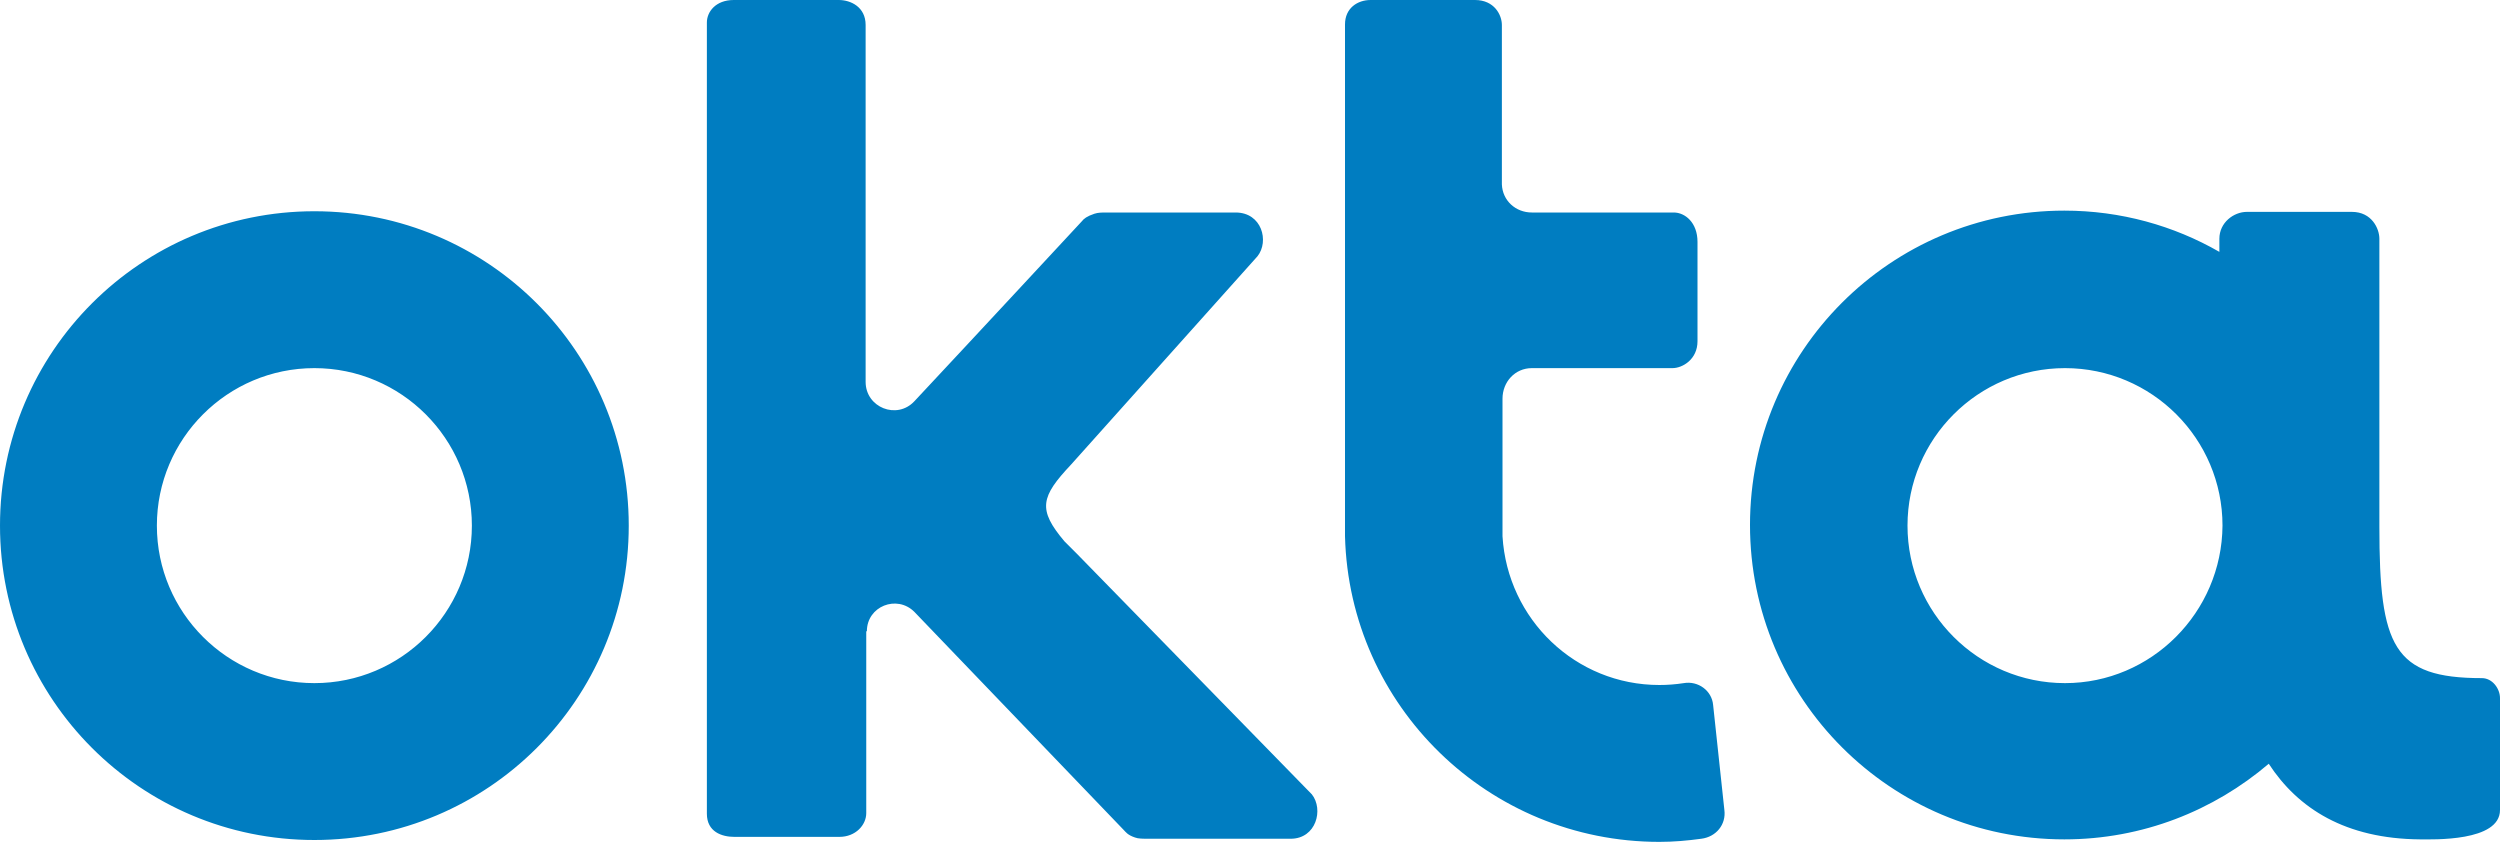
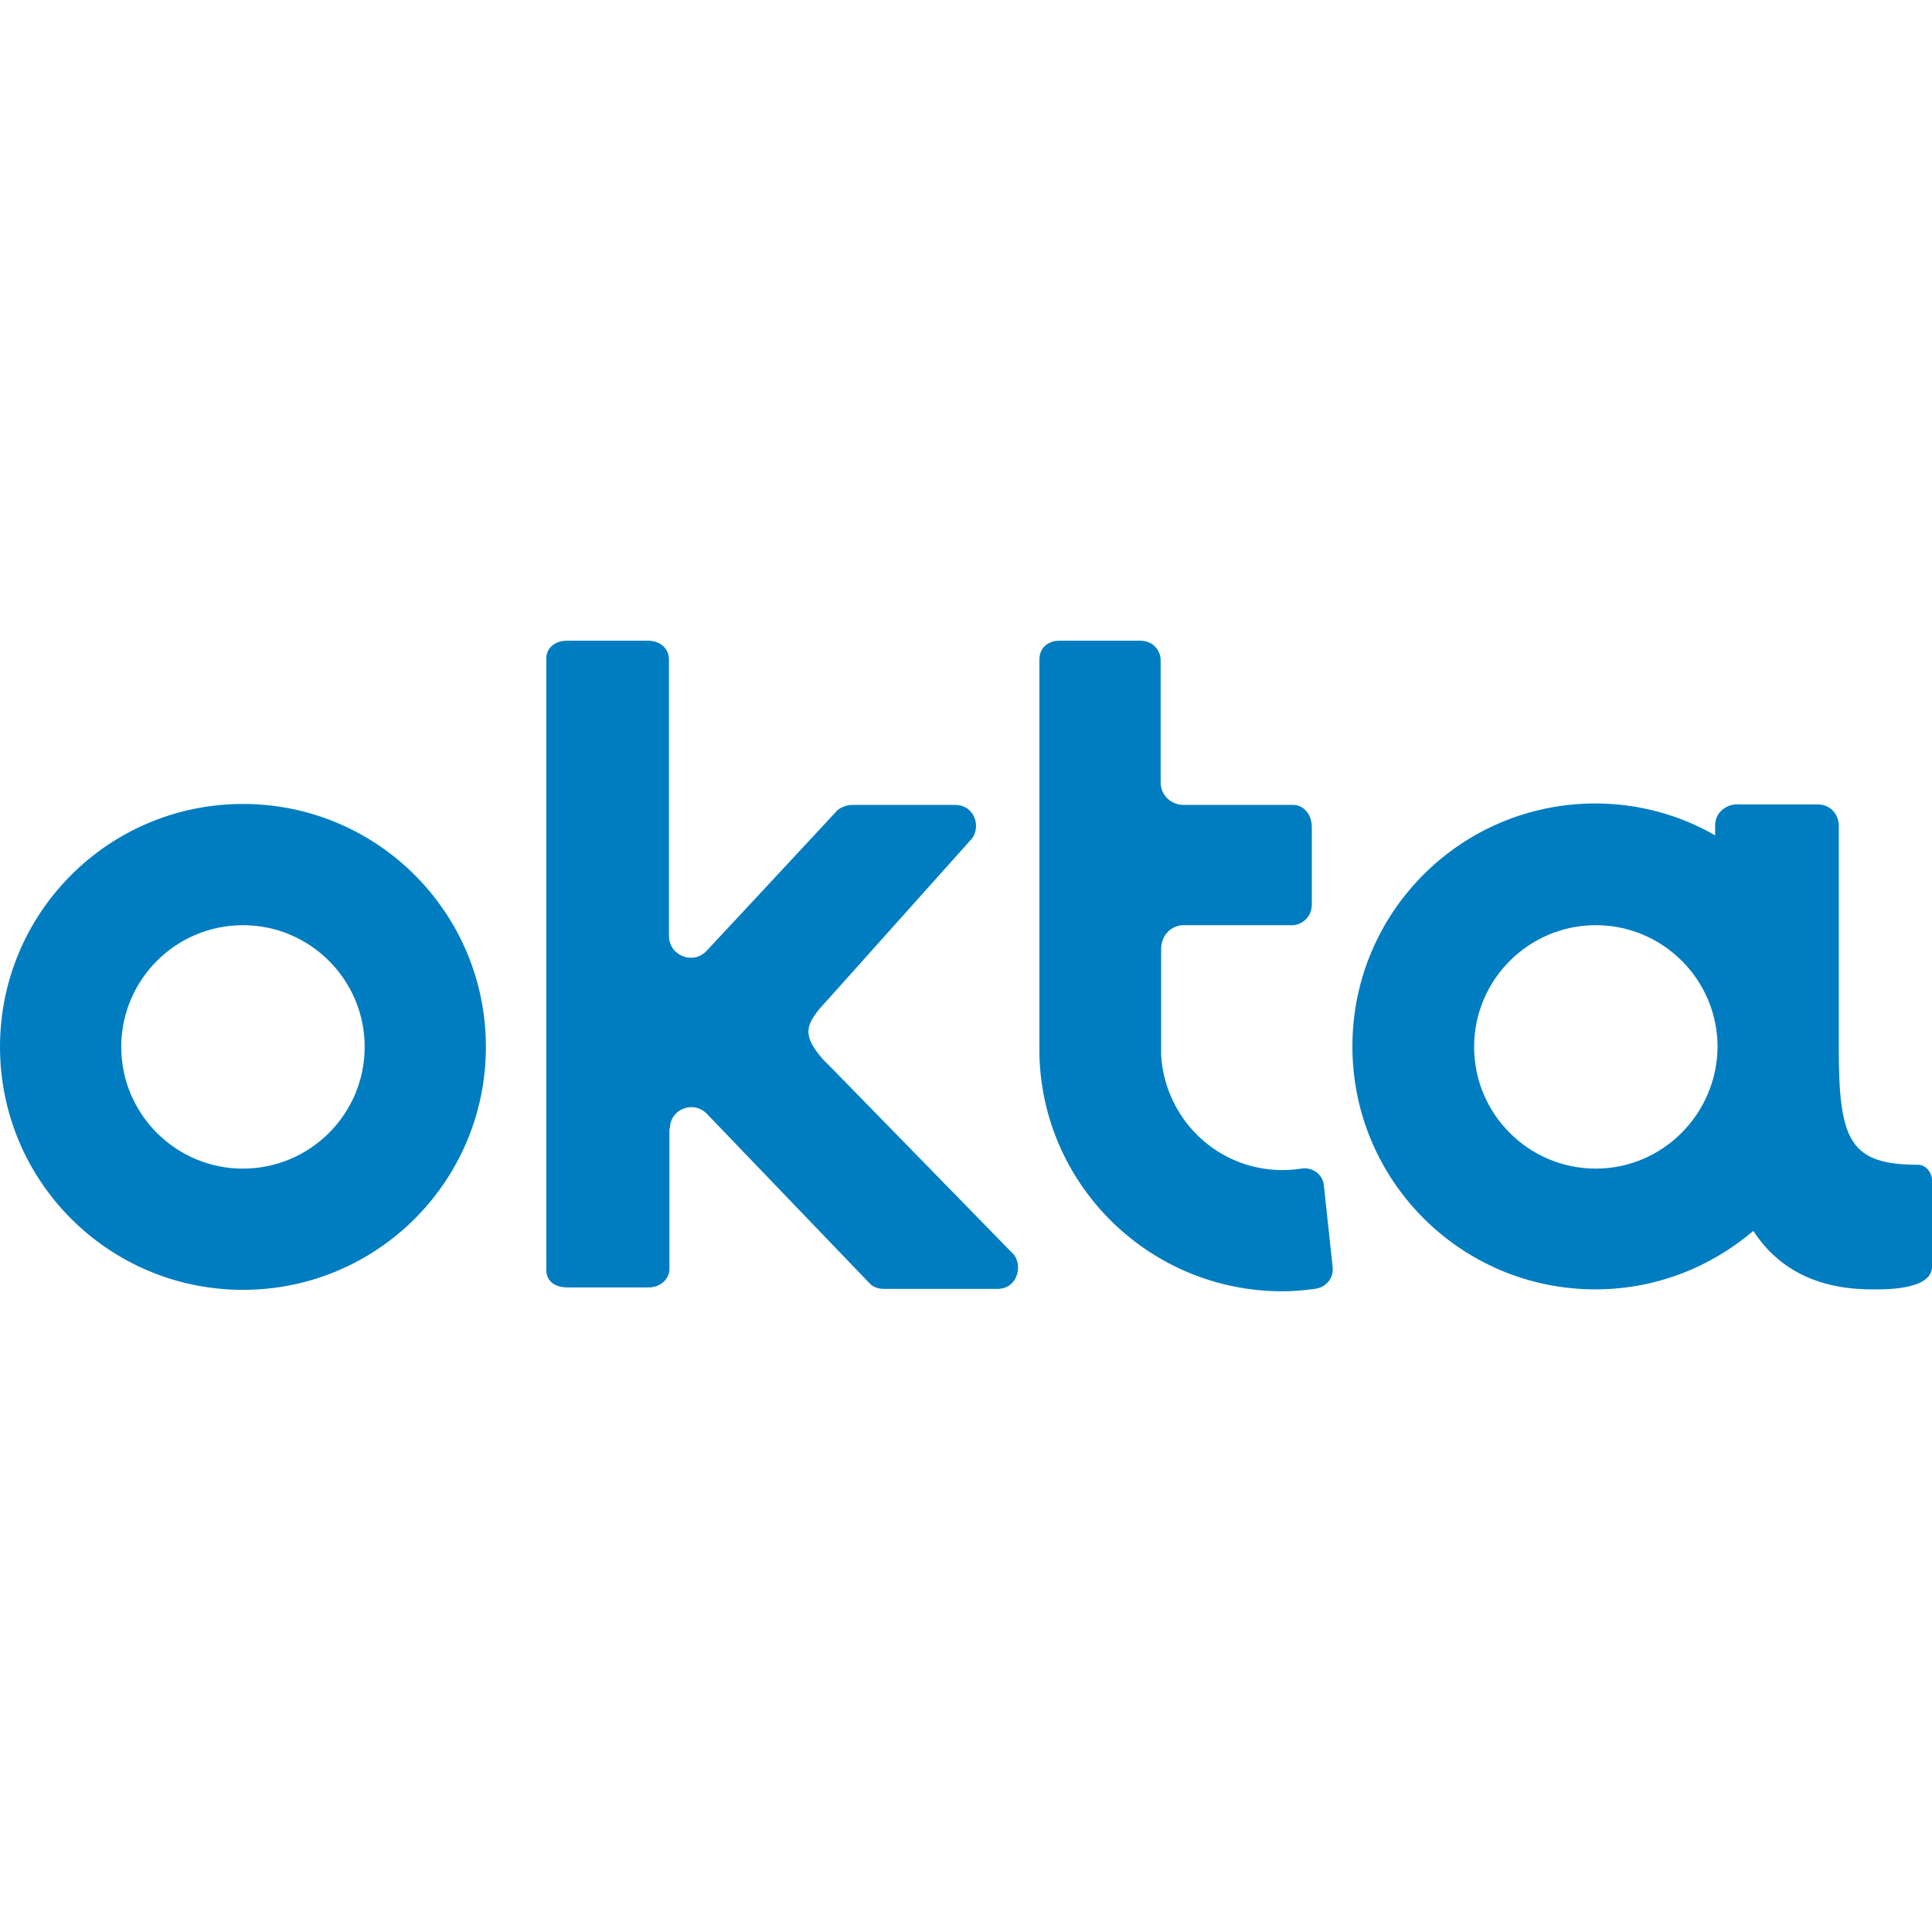
- <svg xmlns="http://www.w3.org/2000/svg" viewBox="0 0 400 134.7" fill="#007dc1">
+ <svg xmlns="http://www.w3.org/2000/svg" width="256" height="256" viewBox="0 0 400 134.7" fill="#007dc1">
  <path d="M50.3 33.8C22.5 33.8 0 56.3 0 84.1s22.5 50.3 50.3 50.3 50.3-22.5 50.3-50.3-22.5-50.3-50.3-50.3zm0 75.5c-13.9 0-25.2-11.3-25.2-25.2s11.3-25.2 25.2-25.2 25.2 11.3 25.2 25.2-11.3 25.2-25.2 25.2zm88.4-8.3c0-4 4.8-5.9 7.6-3.1l33.5 34.9c.3.3.6.8 1.8 1.2.5.2 1.3.2 2.2.2h22.7c4.1 0 5.3-4.7 3.4-7.1l-37.6-38.5-2-2c-4.3-5.1-3.8-7.1 1.1-12.3L201.2 41c1.9-2.4.7-7-3.5-7h-20.6c-.8 0-1.4 0-2 .2-1.2.4-1.7.8-2 1.2-.1.1-16.6 17.9-26.8 28.8-2.8 3-7.8 1-7.8-3.1V4c0-2.9-2.4-4-4.3-4h-16.8c-2.9 0-4.3 1.9-4.3 3.6v126.6c0 2.9 2.4 3.7 4.4 3.7h16.8c2.6 0 4.3-1.9 4.3-3.8V101zm137.2 28.6l-1.8-16.8c-.2-2.3-2.4-3.9-4.7-3.5-1.3.2-2.6.3-3.9.3-13.4 0-24.3-10.5-25.1-23.8v-22c0-2.7 2-4.9 4.7-4.9h22.5c1.6 0 4-1.4 4-4.3V38.7c0-3.1-2-4.7-3.8-4.7h-22.7c-2.6 0-4.7-1.9-4.8-4.5V4c0-1.6-1.2-4-4.3-4h-16.7c-2.1 0-4.1 1.3-4.1 3.9v81.9c.7 27.2 23 48.9 50.3 48.9 2.3 0 4.5-.2 6.7-.5 2.4-.3 4-2.3 3.7-4.6zm121.2-21.1c-14.2 0-16.4-5.1-16.4-24.2V38.2c0-1.6-1.2-4.3-4.4-4.3h-16.8c-2.1 0-4.4 1.7-4.4 4.3v2.1c-7.3-4.2-15.8-6.6-24.8-6.6-27.8 0-50.3 22.5-50.3 50.3s22.5 50.3 50.3 50.3c12.5 0 23.9-4.6 32.7-12.1 4.7 7.2 12.3 12 24.2 12.1 2 0 12.8.4 12.8-4.7v-17.9c0-1.5-1.2-3.2-2.9-3.2zm-66.7.8c-13.9 0-25.2-11.3-25.2-25.2s11.3-25.2 25.2-25.2 25.2 11.3 25.2 25.2c-.1 13.9-11.4 25.2-25.2 25.2z" />
</svg>
